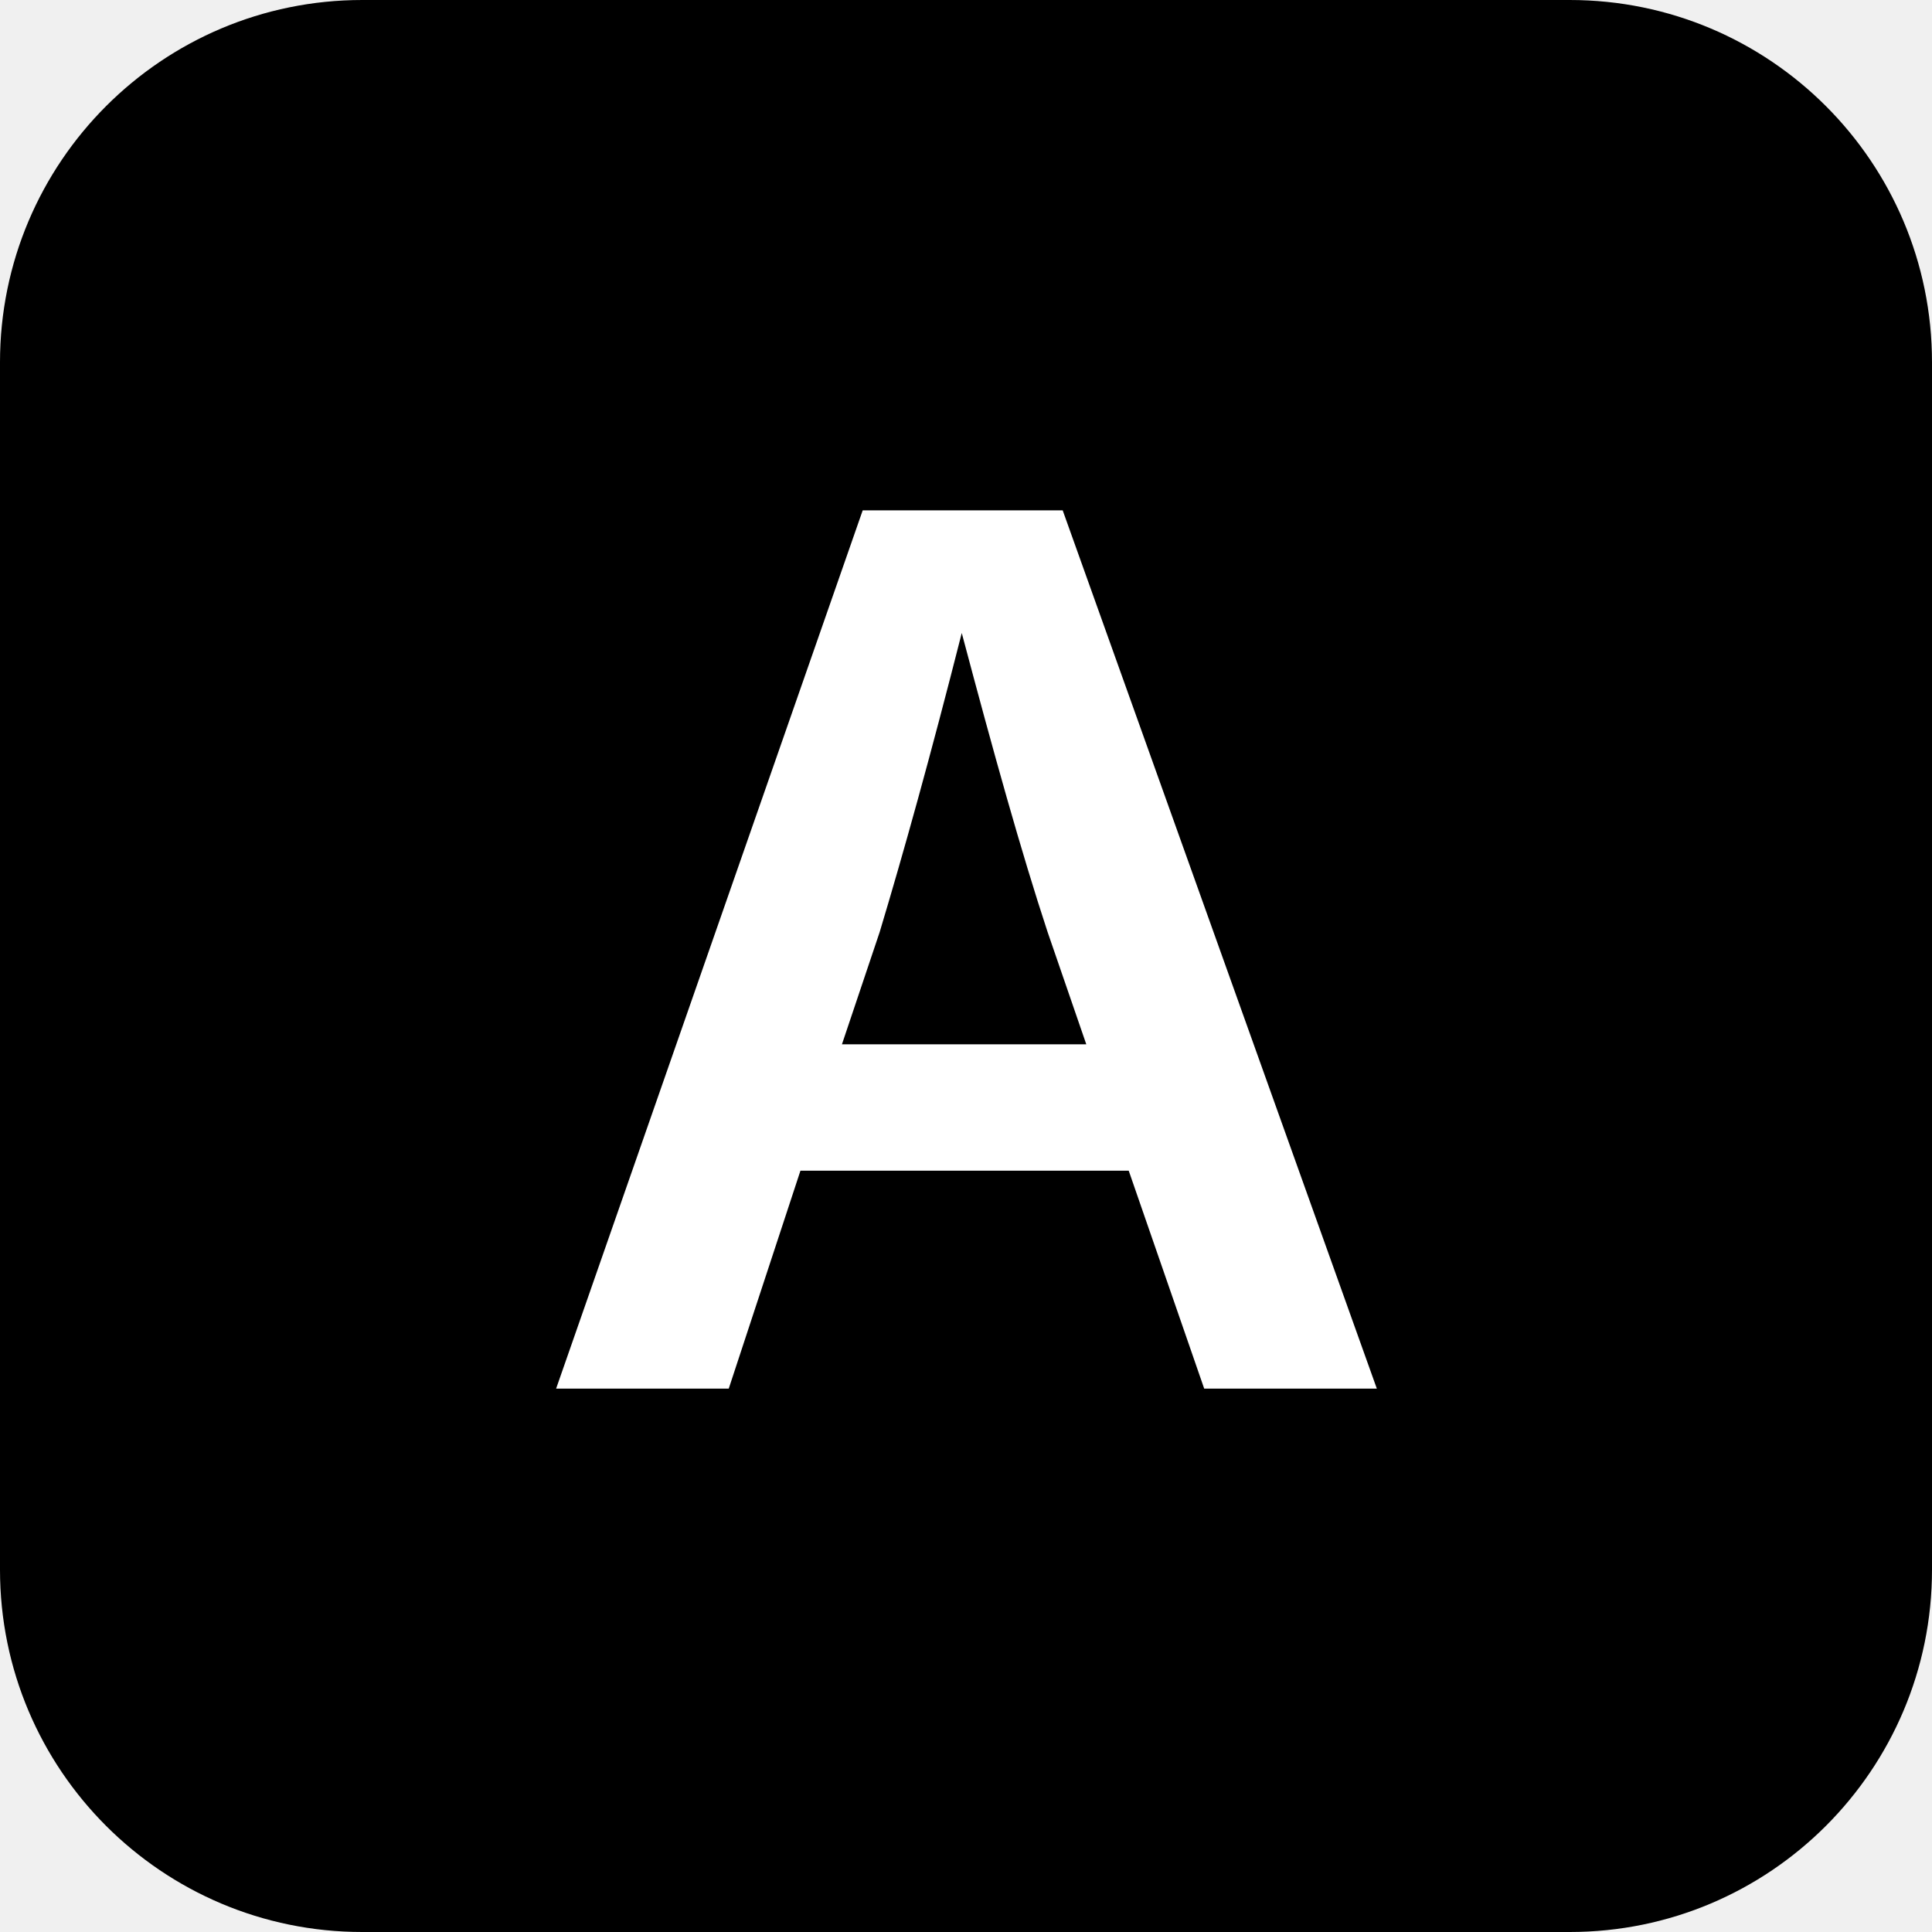
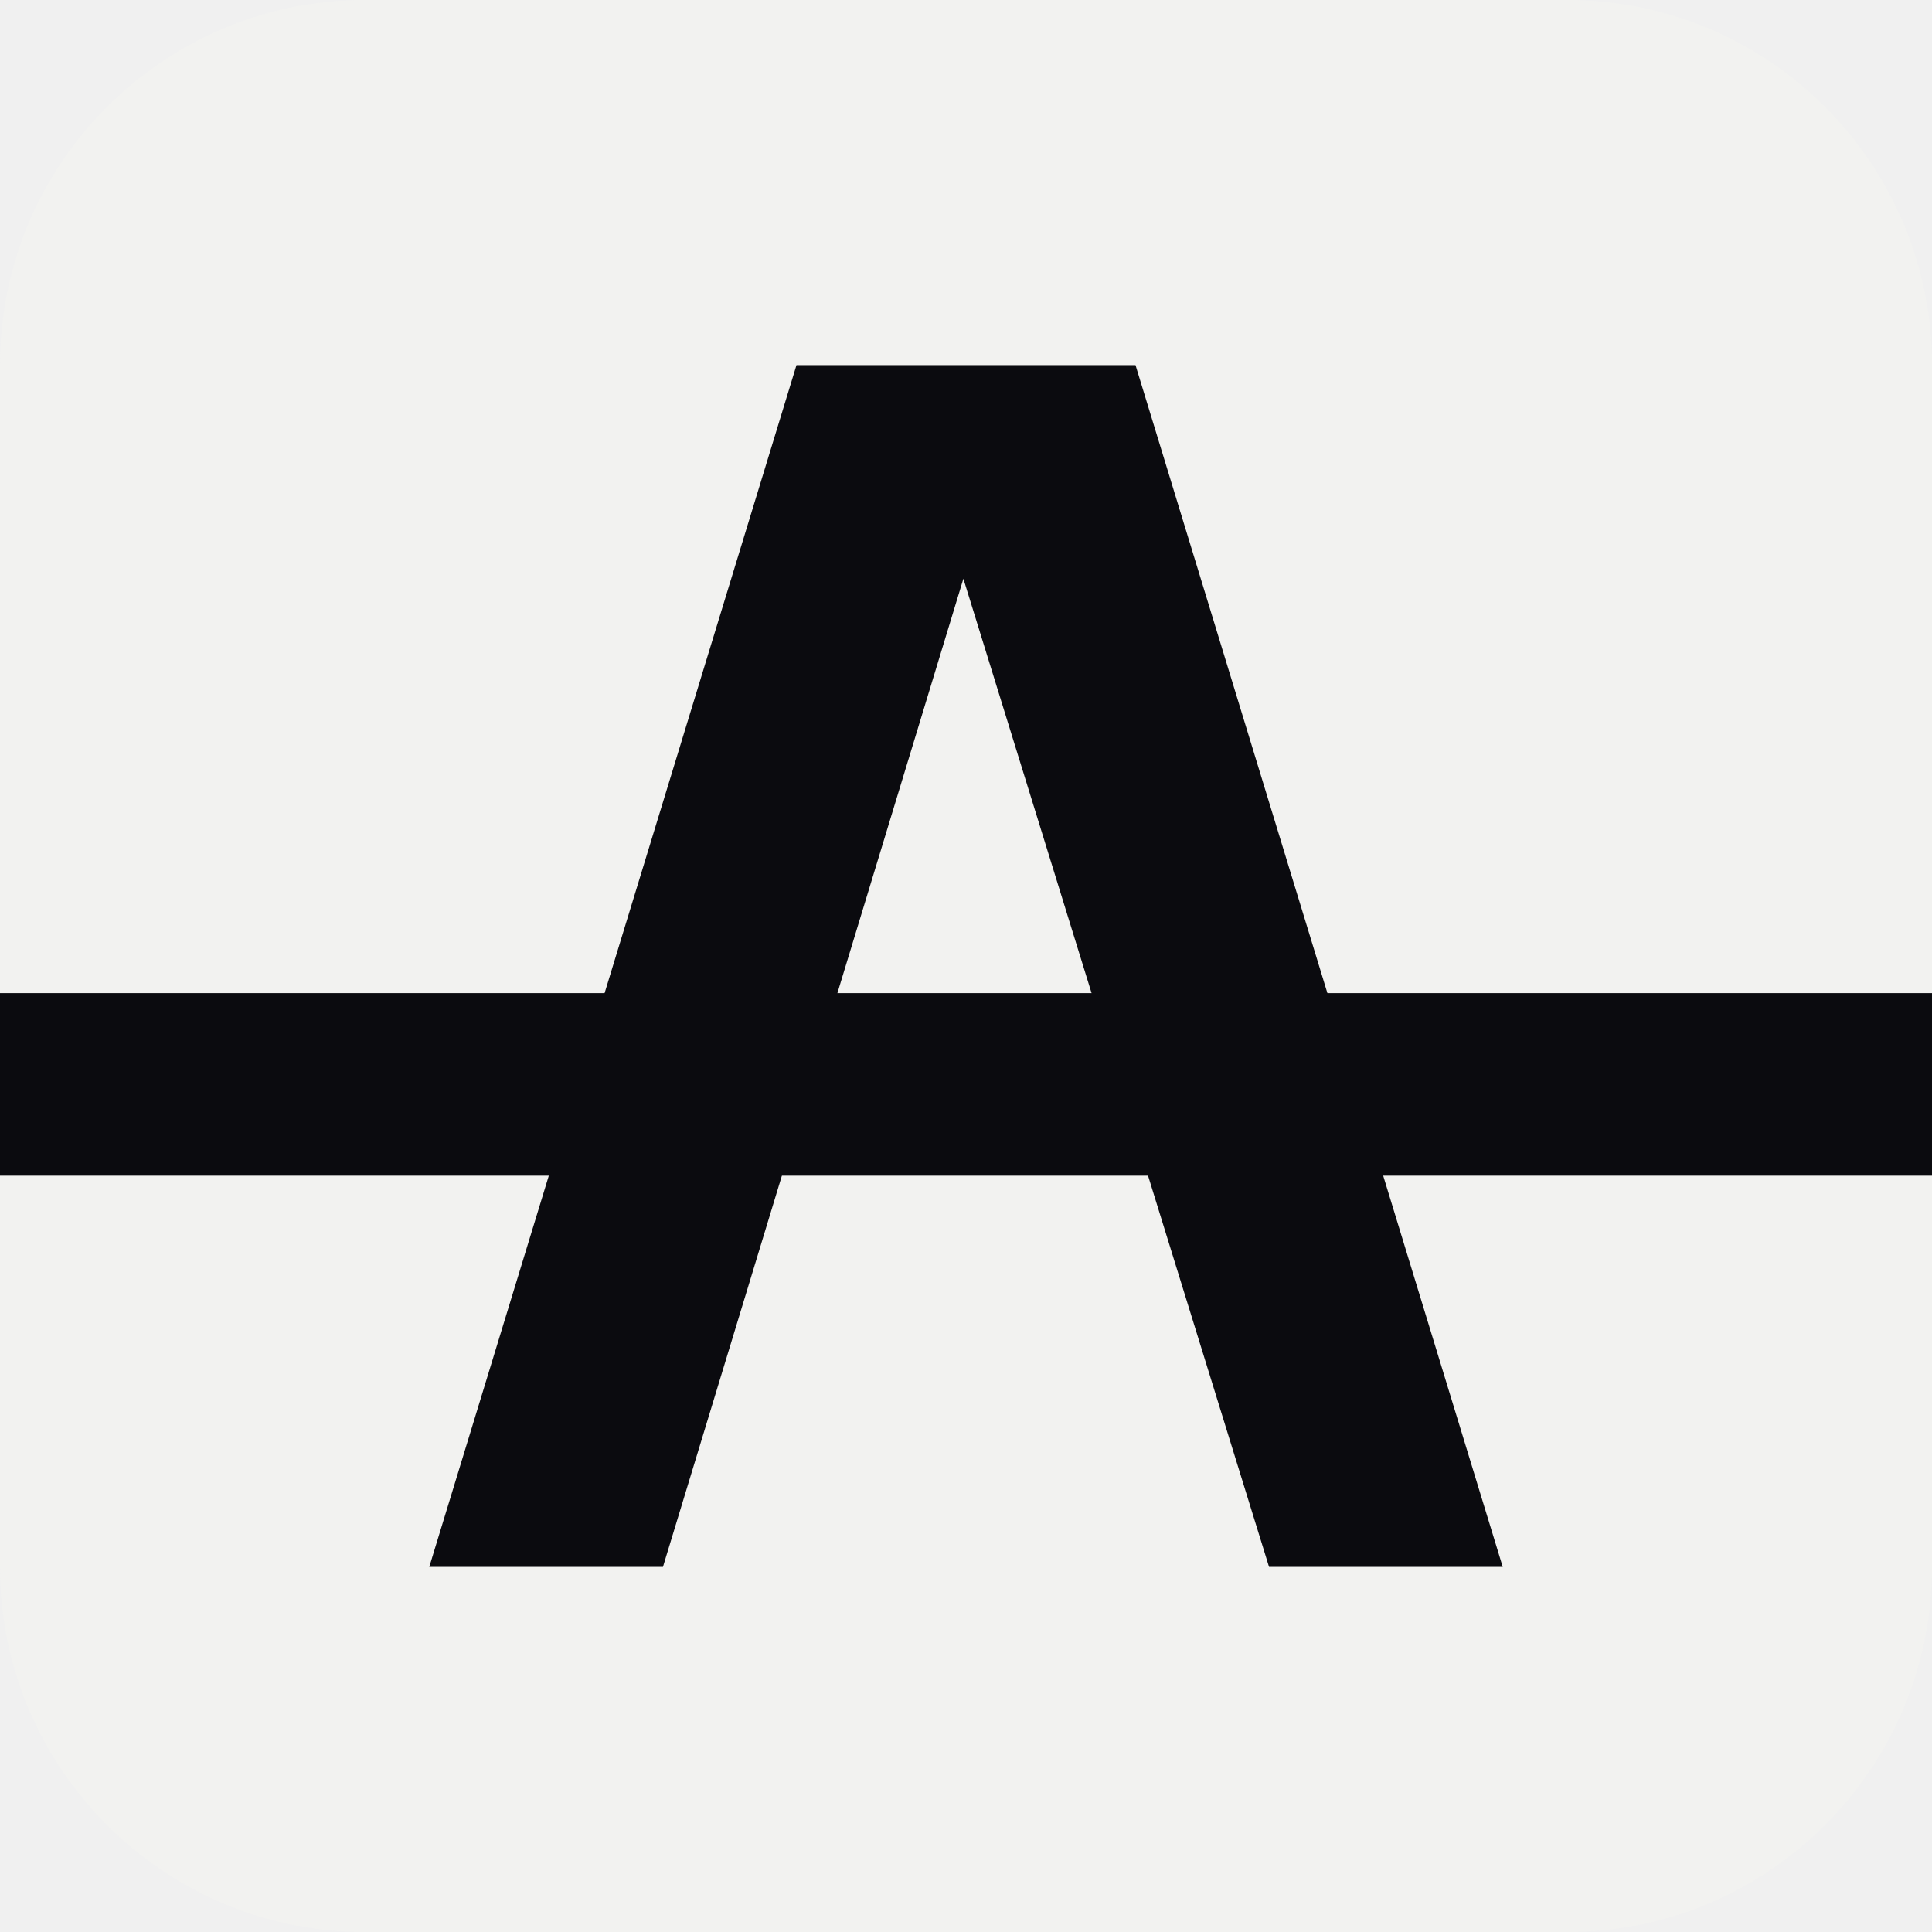
- <svg xmlns="http://www.w3.org/2000/svg" viewBox="0 0 32 32" fill="none" width="32" height="32">
-   <rect width="32" height="32" rx="6" fill="#000000" />
-   <text x="16" y="23" font-family="'Inter','Arial',sans-serif" font-size="20" font-weight="600" fill="#ffffff" text-anchor="middle">A</text>
+ <svg xmlns="http://www.w3.org/2000/svg" viewBox="0 0 74.08 74.08" role="img" aria-label="Atlamaz Studio">
+   <rect width="74.08" height="74.08" rx="14" fill="#F2F2F0" />
+   <path fill="#0B0B0F" d="M30.54 14.00L43.54 14.00L57.62 60.08L48.66 60.08L36.94 22.19L25.42 60.08L16.46 60.08Z" />
+   <rect y="38.08" width="74.08" height="7" fill="#0B0B0F" />
</svg>
